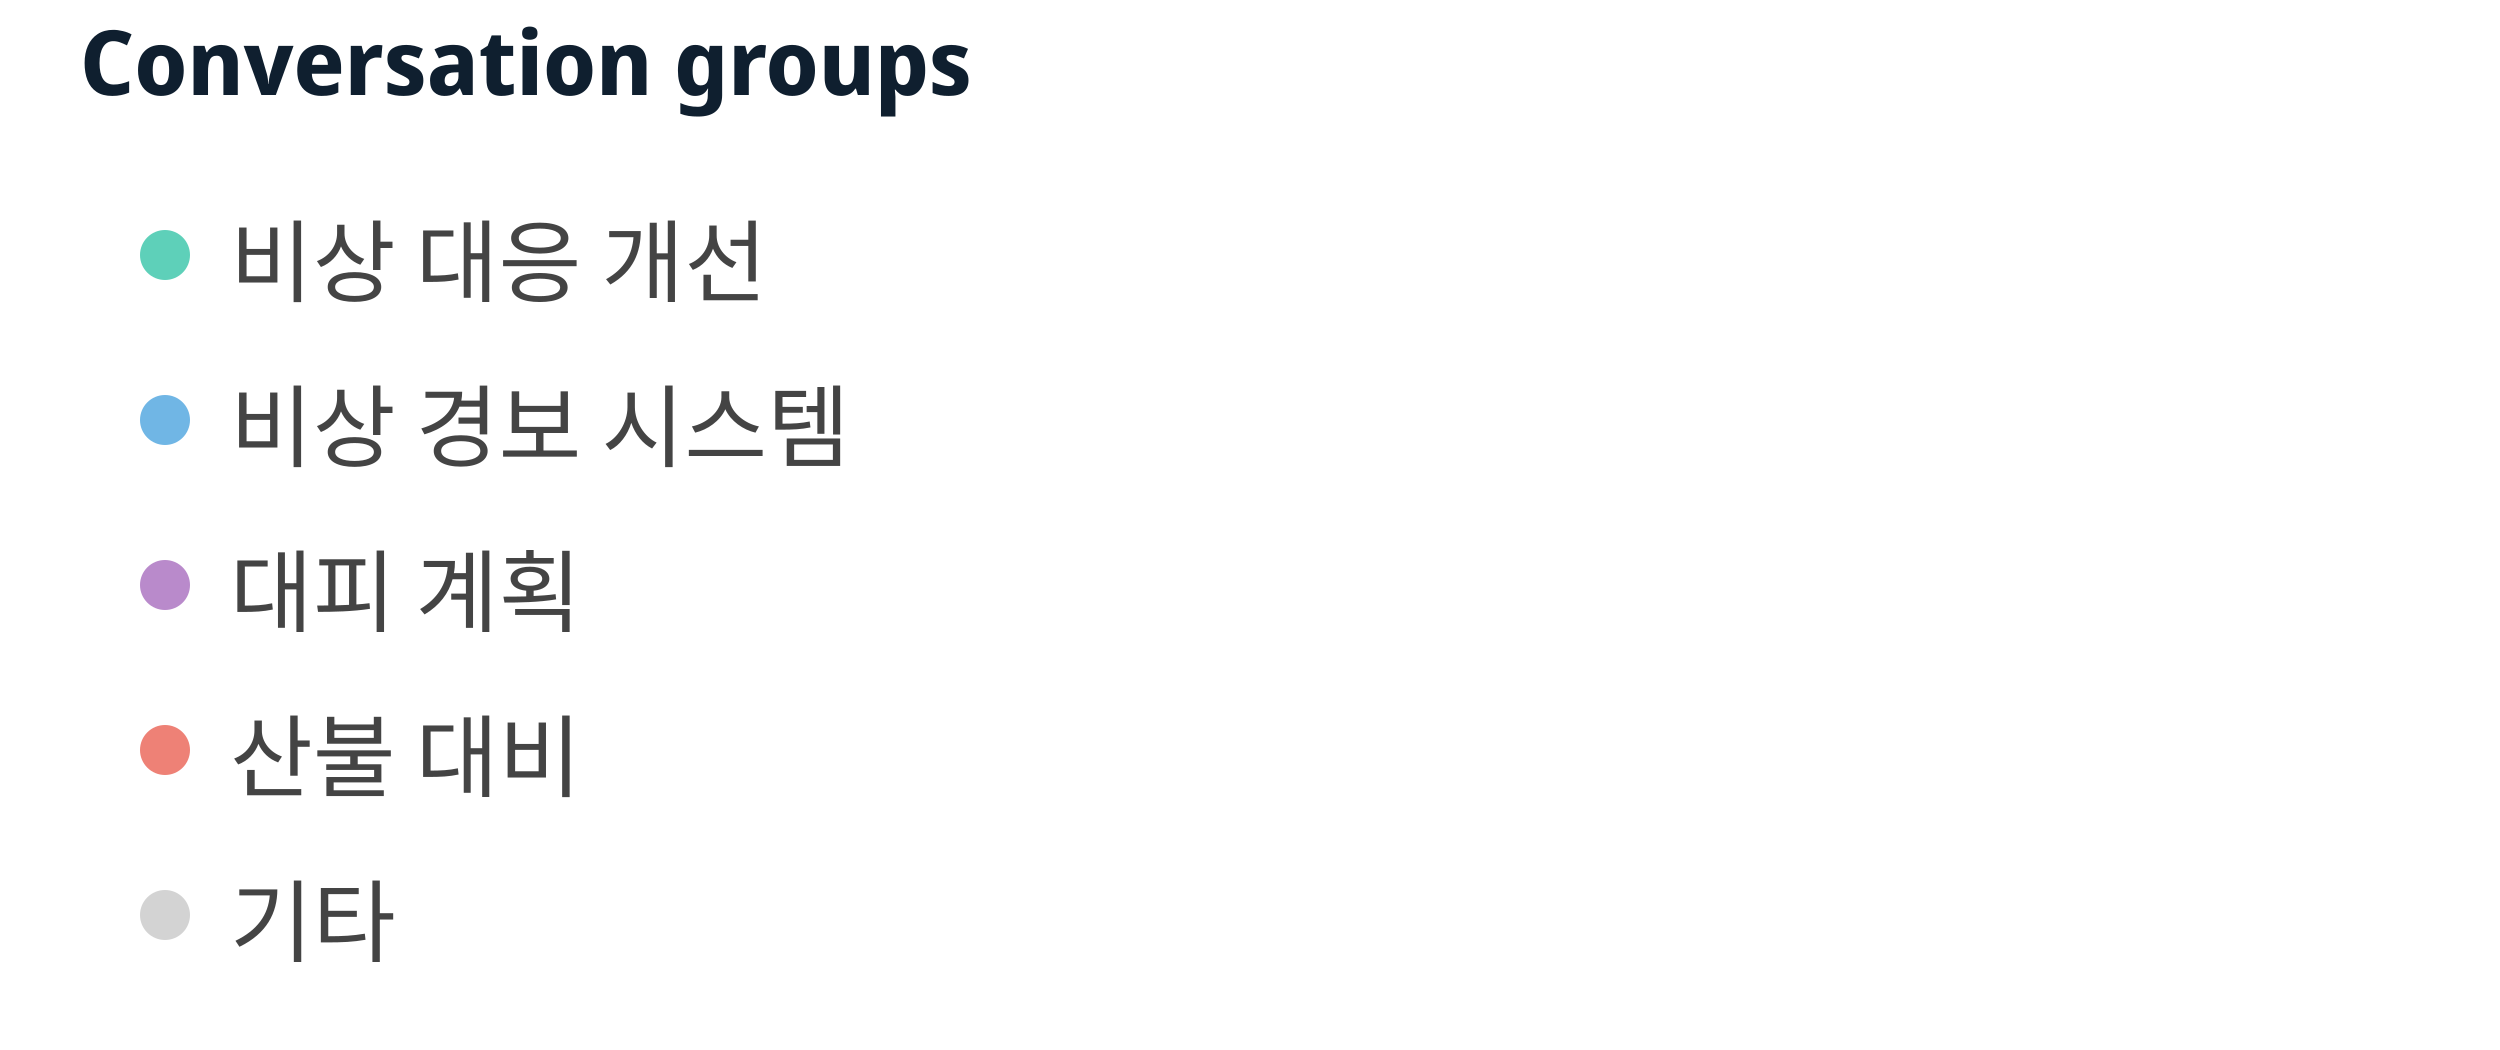
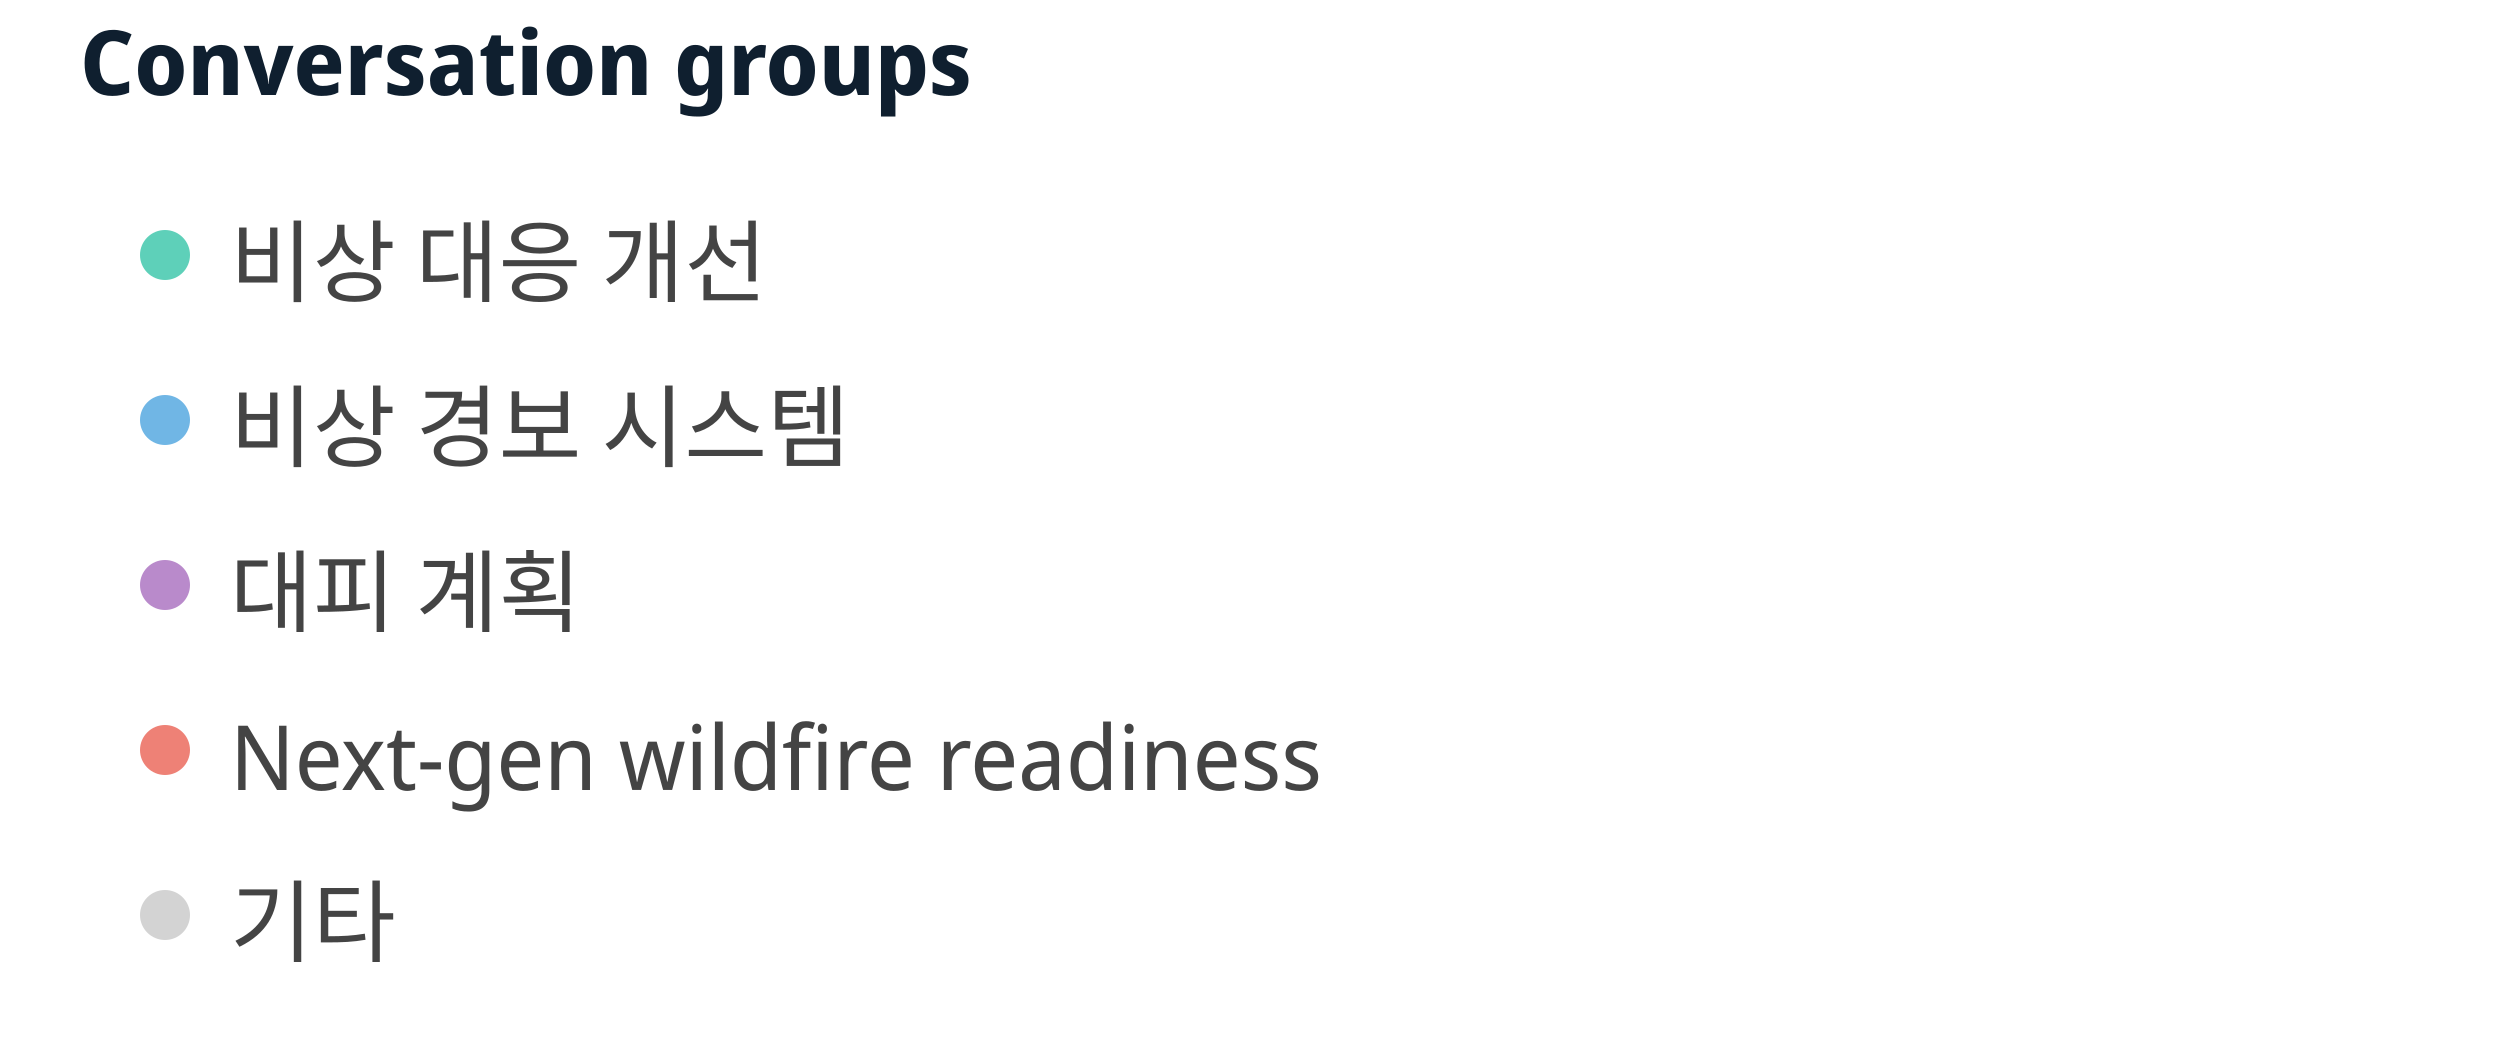
<svg xmlns="http://www.w3.org/2000/svg" width="500" height="210" viewBox="0 0 500 210" preserveAspectRatio="xMidYMid meet">
  <text x="16" y="19" font-family="Noto Sans Display" font-size="18" font-weight="600" fill="#0F1F2F">Conversation groups</text>
  <circle cx="33" cy="51" r="5" fill="#5ed0b9" fill-opacity="1.0" stroke="none" stroke-width="0.5" />
  <text fill="#444444" x="46" y="59" font-family="Noto Sans Display" font-size="18">비상 대응 개선</text>
  <circle cx="33" cy="84" r="5" fill="#70b6e5" fill-opacity="1.0" stroke="none" stroke-width="0.5" />
  <text fill="#444444" x="46" y="92" font-family="Noto Sans Display" font-size="18">비상 경보 시스템</text>
  <circle cx="33" cy="117" r="5" fill="#b98acb" fill-opacity="1.0" stroke="none" stroke-width="0.5" />
  <text fill="#444444" x="46" y="125" font-family="Noto Sans Display" font-size="18">대피 계획</text>
  <circle cx="33" cy="150" r="5" fill="#ee8176" fill-opacity="1.0" stroke="none" stroke-width="0.5" />
-   <text fill="#444444" x="46" y="158" font-family="Noto Sans Display" font-size="18">산불 대비</text>
+   <text fill="#444444" x="46" y="158" font-family="Noto Sans Display" font-size="18">Next-gen wildfire readiness</text>
  <circle cx="33" cy="183" r="5" fill="lightgray" fill-opacity="1.0" stroke="none" stroke-width="0.5" />
  <text fill="#444444" x="46" y="191" font-family="Noto Sans Display" font-size="18">기타</text>
</svg>
